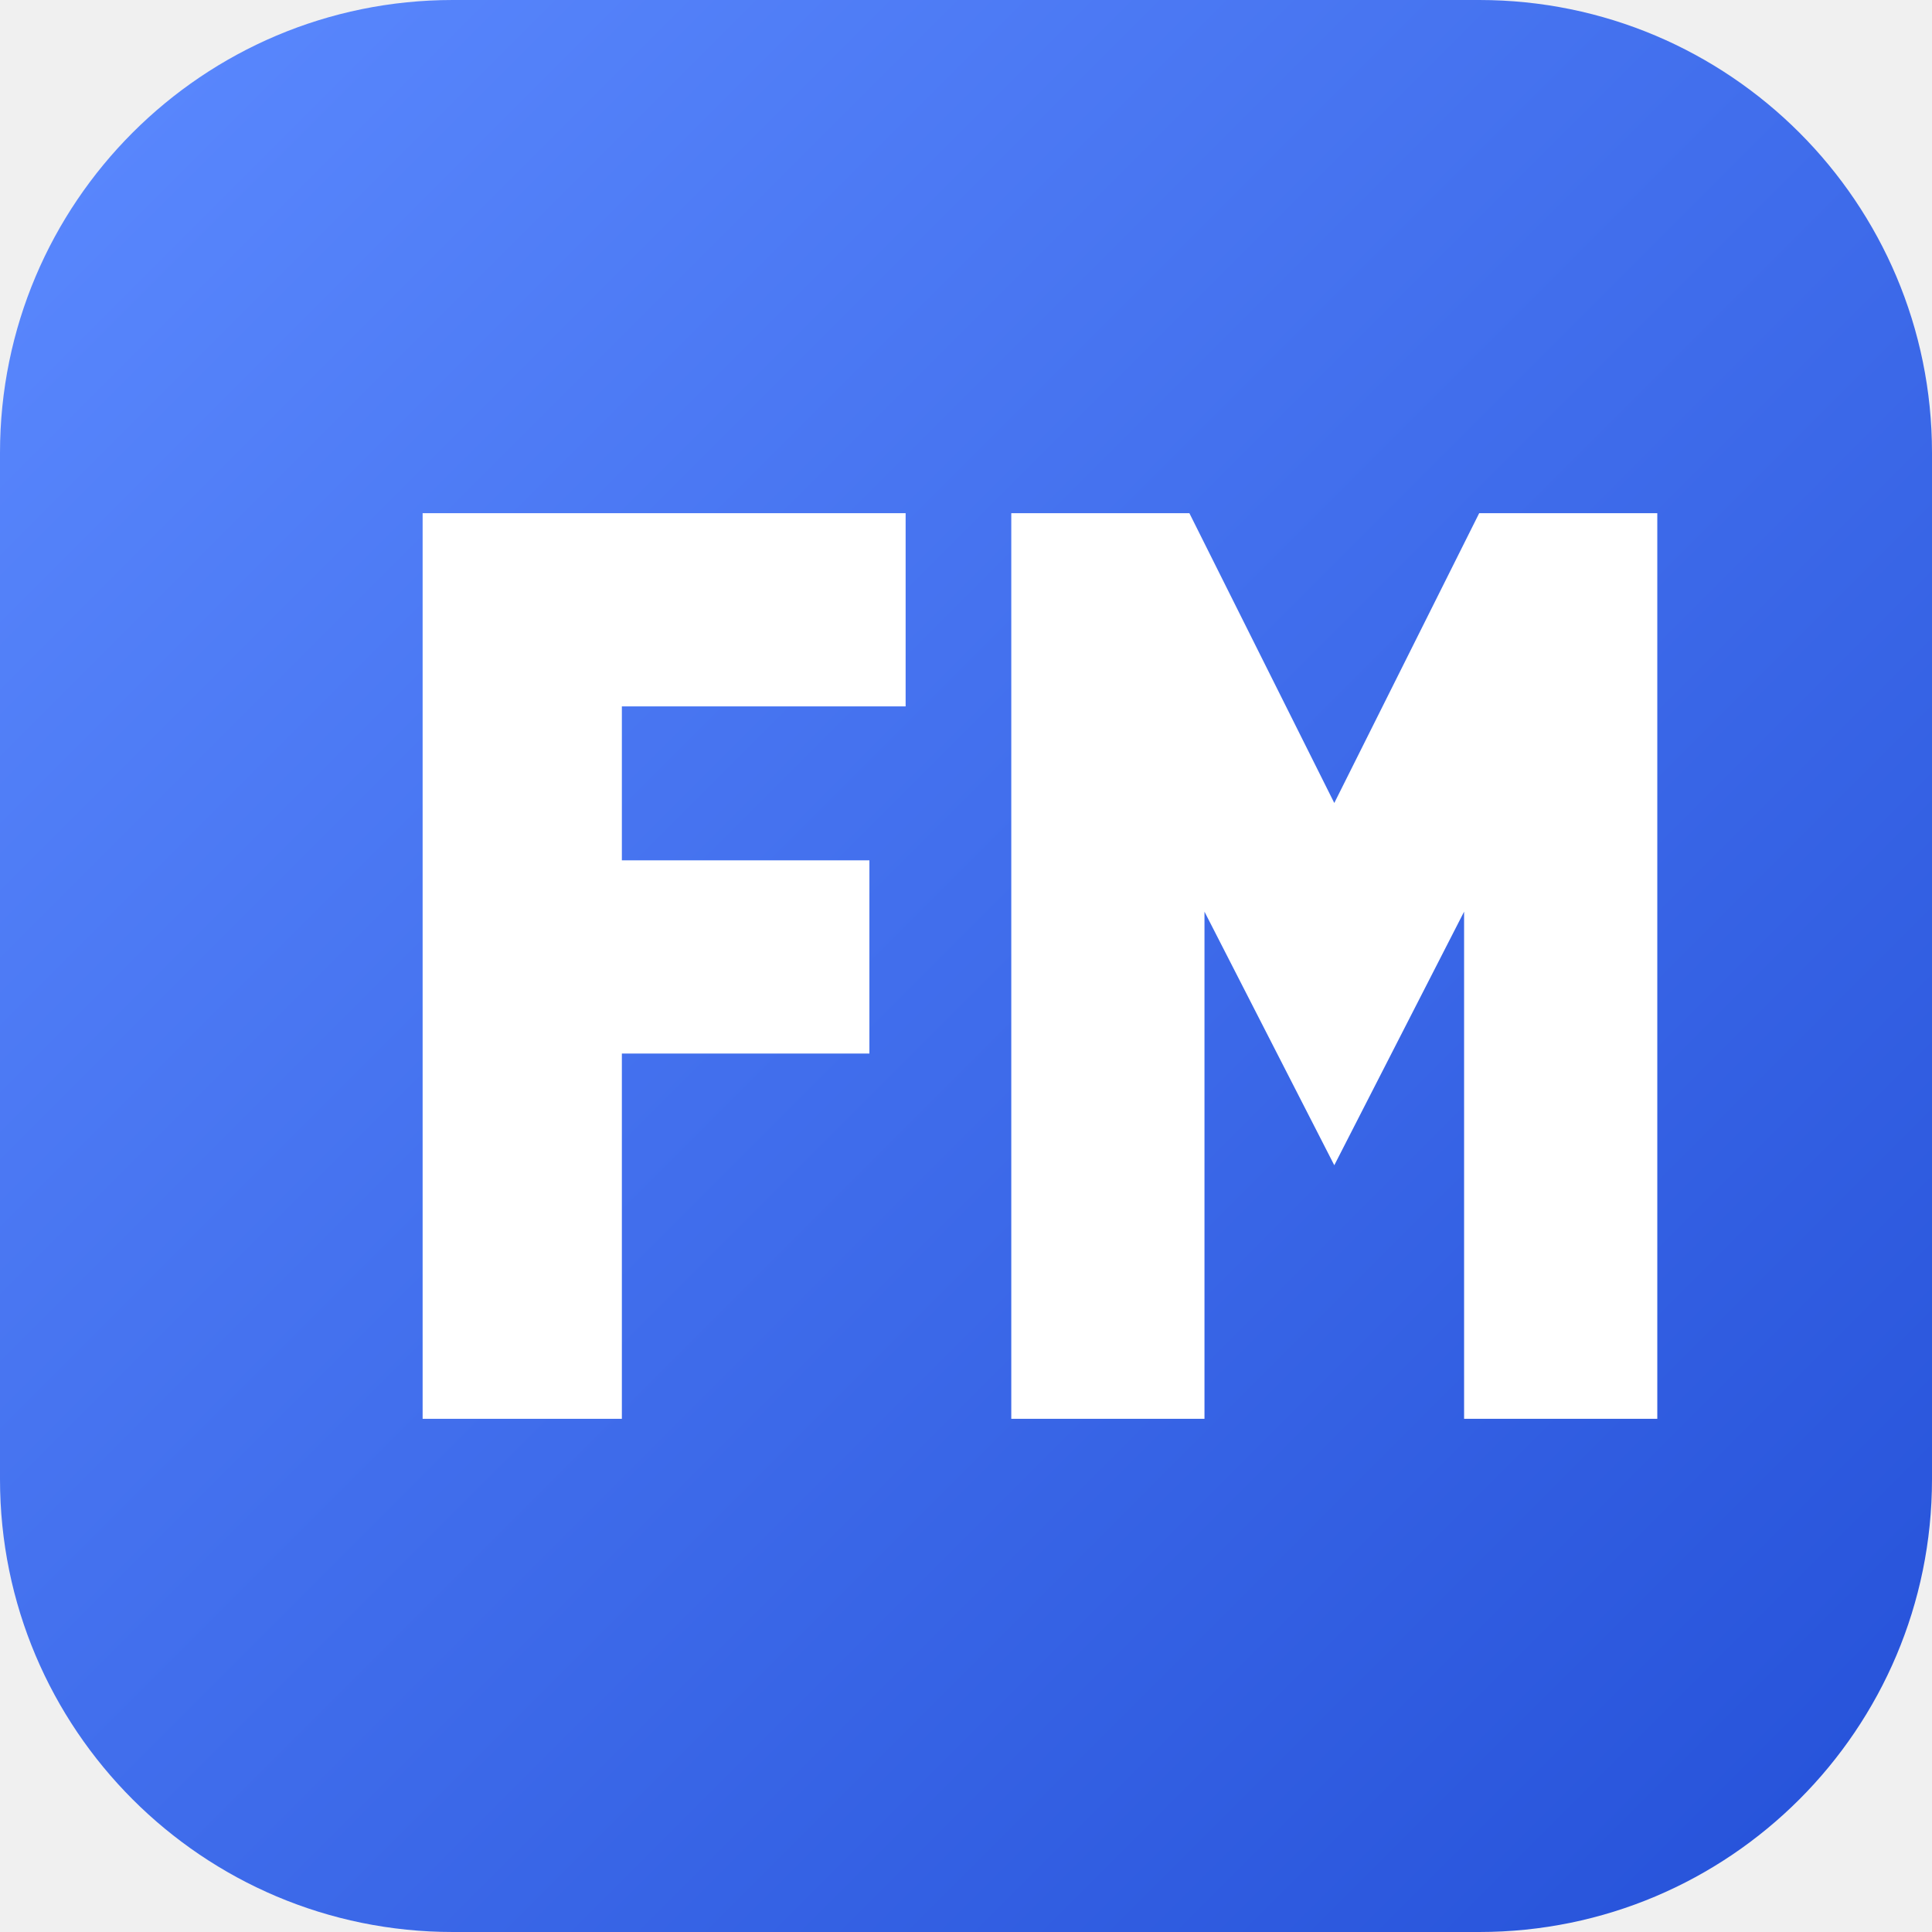
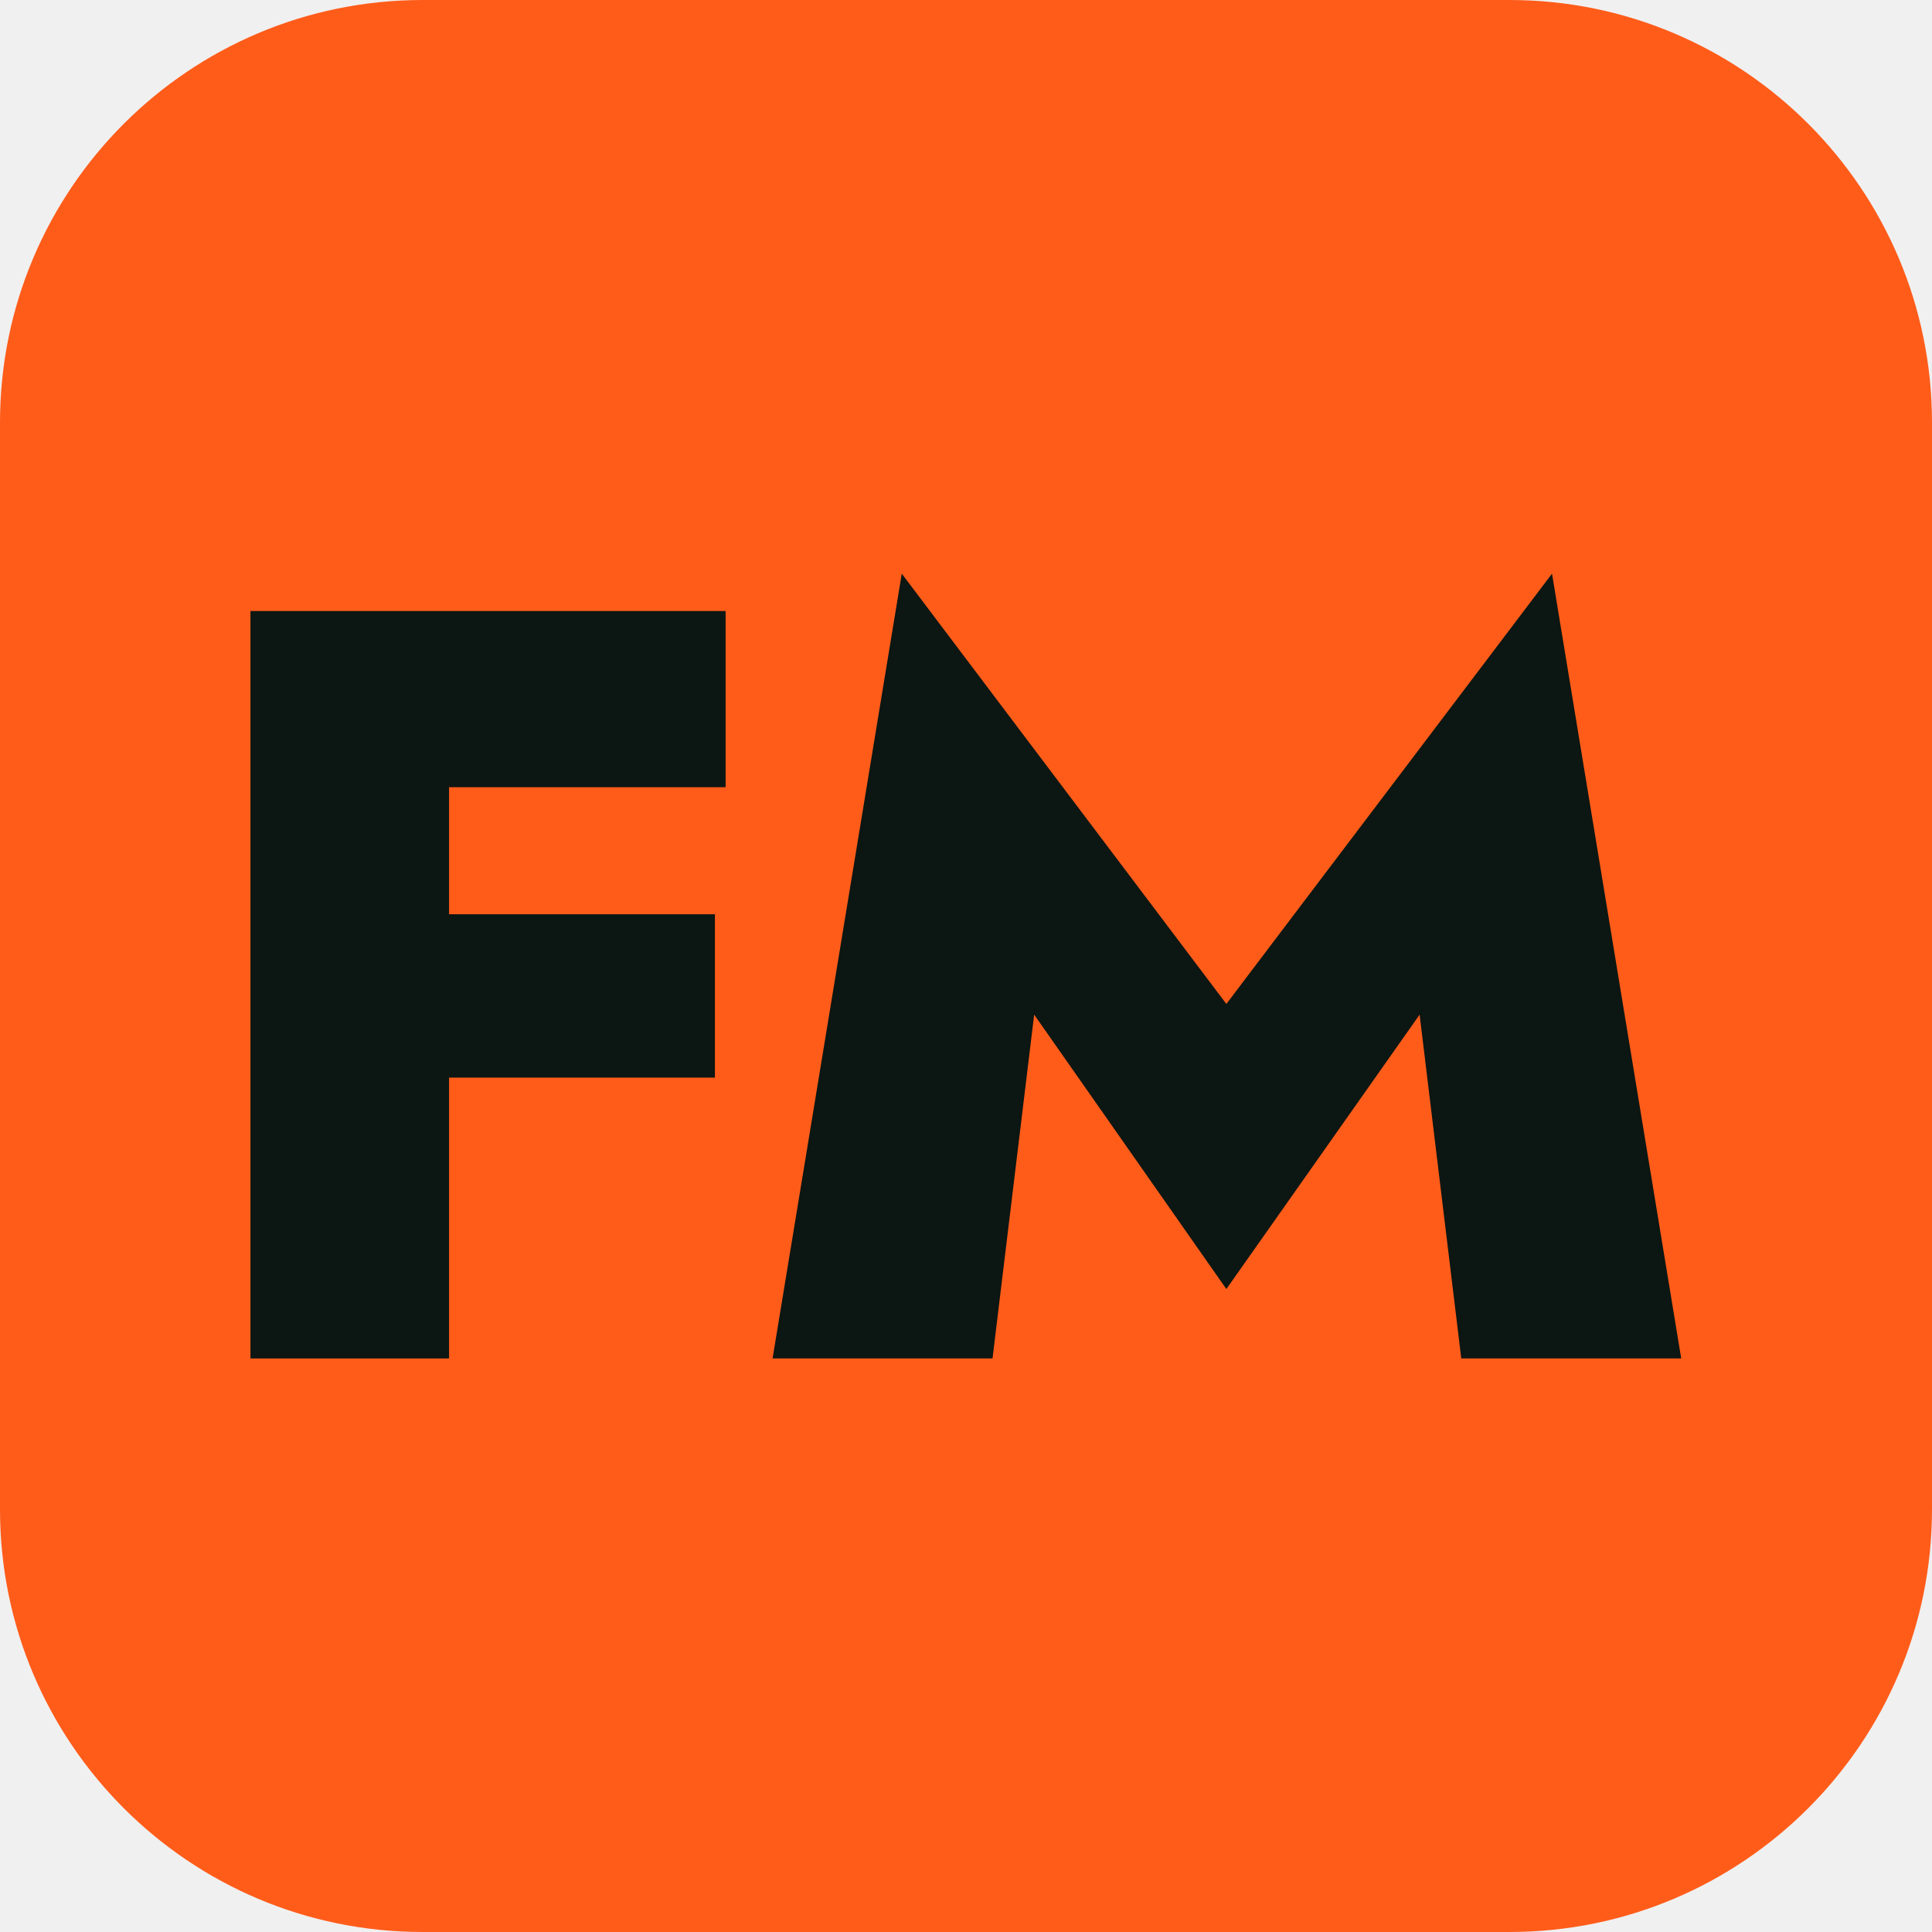
<svg xmlns="http://www.w3.org/2000/svg" viewBox="0 0 64 64" role="img" aria-label="Felipe Mendes">
-   <defs>
-     <linearGradient id="fm-safira" x1="0" y1="0" x2="1" y2="1">
-       <stop offset="0" stop-color="#5C8AFF" />
-       <stop offset="1" stop-color="#2450D8" />
-     </linearGradient>
-   </defs>
-   <rect width="64" height="64" rx="15" fill="url(#fm-safira)" />
-   <g fill="#FFFFFF">
-     <path d="M14 17h16v6.4H20.6v5.1h8.2v6.4h-8.2V47H14z" />
-     <path d="M33.5 17h5.9l4.8 9.6 4.8-9.6h5.9v30h-6.4V30.2l-4.3 8.4-4.3-8.4V47h-6.4z" />
+   <rect width="64" height="64" rx="14" fill="#ff5c1a" />
+   <g fill="#0c1612" transform="translate(5.75 45.00) scale(0.03537)">
+     <path d="M204 -535H517V-700H204ZM204 -263H507V-416H204ZM72 -700V0H258V-700Z" />
+     <path d="M806 -322 986 -65 1167 -322 1206 0H1412L1291 -735L986 -332L682 -735L561 0H767Z" />
  </g>
</svg>
